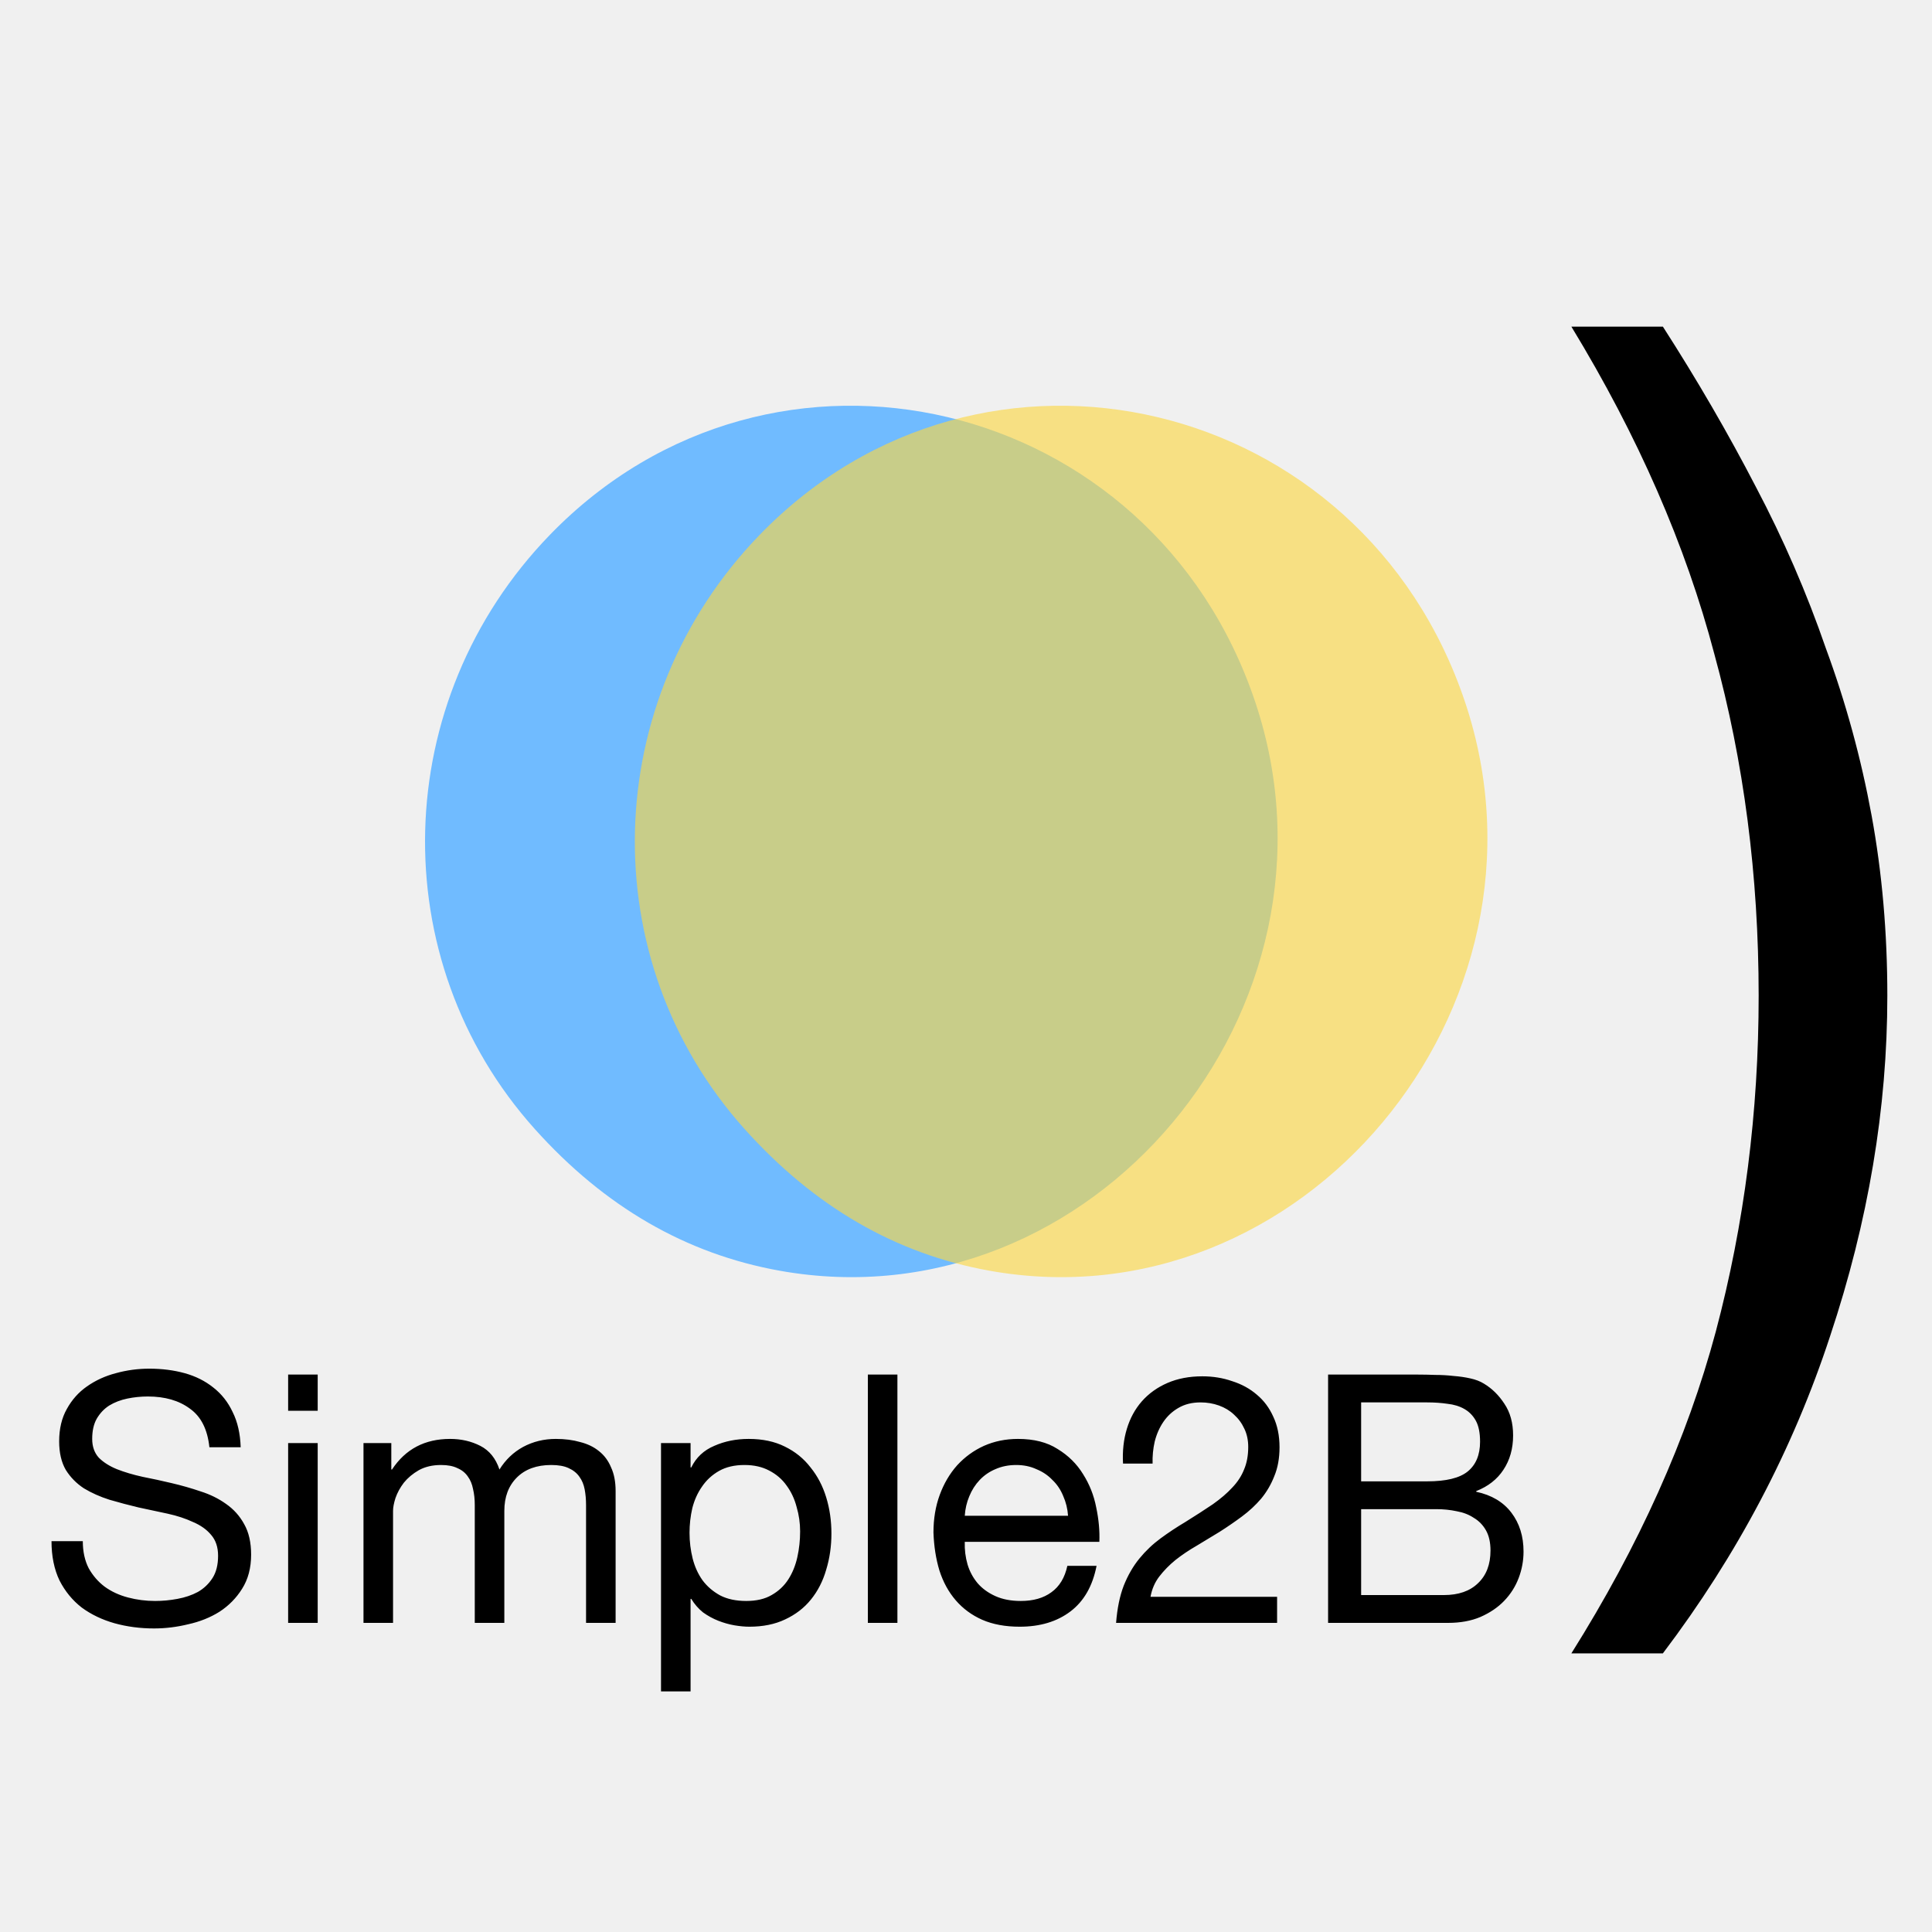
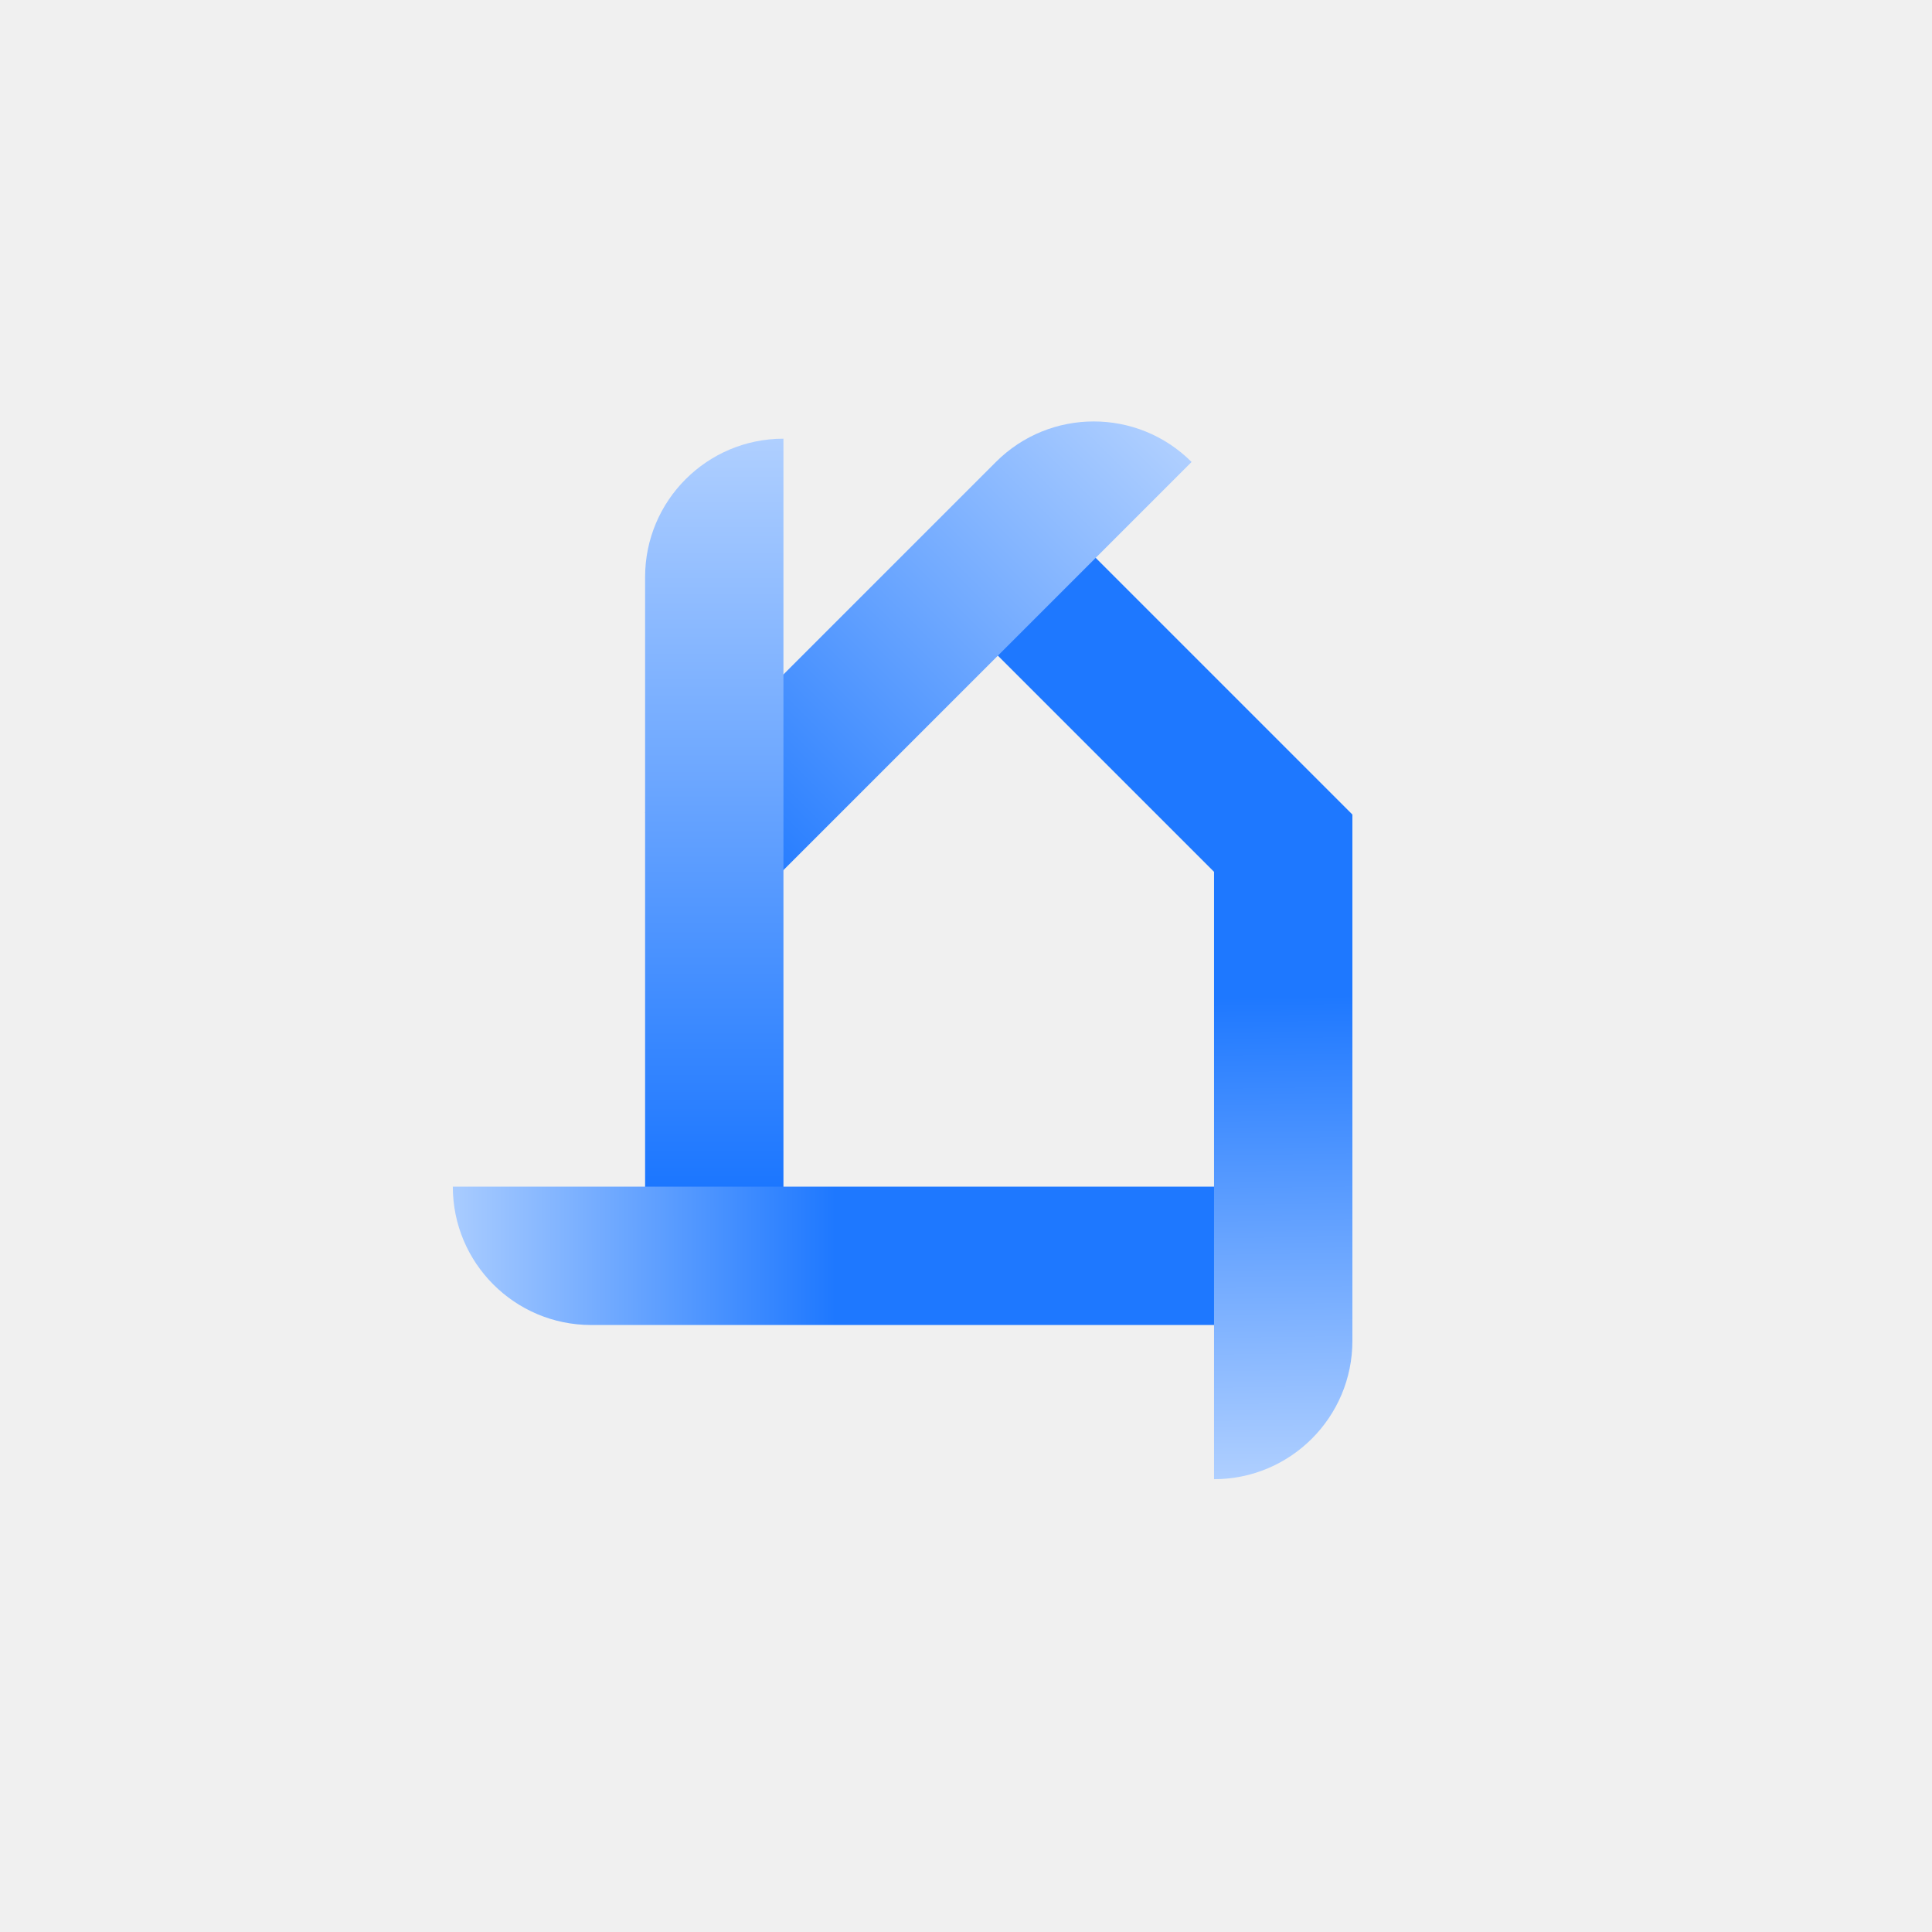
- <svg xmlns="http://www.w3.org/2000/svg" width="288" height="288">
-   <svg width="288" height="288" fill="none" viewBox="0 0 100 100">
-     <g fill="#000" class="color000 svgShape" clip-path="url(#a)">
-       <path fill="#70bbff" d="M40.356 65.772C35.507 64.902 31.293 62.464 27.68 58.437C19.815 49.67 20.157 36.256 28.462 27.684C40.001 15.776 59.676 20.454 64.982 36.368C70.265 52.216 56.488 68.666 40.356 65.772Z" class="color51B7C3 svgShape" />
-       <path fill="#fcd844" fill-opacity=".627" d="M51.215 65.772C46.365 64.902 42.152 62.464 38.539 58.437C30.674 49.67 31.015 36.256 39.321 27.684C50.86 15.776 70.535 20.454 75.841 36.368C81.124 52.216 67.347 68.666 51.215 65.772Z" class="color70D6E3 svgShape" />
-       <path d="M10.838 74.91H12.458C12.434 74.202 12.296 73.596 12.044 73.092 11.804 72.576 11.468 72.15 11.036 71.814 10.616 71.478 10.124 71.232 9.56 71.076 8.996 70.92 8.384 70.842 7.724 70.842 7.136 70.842 6.56 70.92 5.996 71.076 5.444 71.22 4.946 71.448 4.502 71.76 4.07 72.06 3.722 72.45 3.458 72.93 3.194 73.398 3.062 73.956 3.062 74.604 3.062 75.192 3.176 75.684 3.404 76.08 3.644 76.464 3.956 76.782 4.34 77.034 4.736 77.274 5.18 77.472 5.672 77.628 6.164 77.772 6.662 77.904 7.166 78.024 7.682 78.132 8.186 78.24 8.678 78.348 9.17 78.456 9.608 78.6 9.992 78.78 10.388 78.948 10.7 79.17 10.928 79.446 11.168 79.722 11.288 80.082 11.288 80.526 11.288 80.994 11.192 81.378 11 81.678 10.808 81.978 10.556 82.218 10.244 82.398 9.932 82.566 9.578 82.686 9.182 82.758 8.798 82.83 8.414 82.866 8.03 82.866 7.55 82.866 7.082 82.806 6.626 82.686 6.17 82.566 5.768 82.38 5.42 82.128 5.084 81.876 4.808 81.558 4.592 81.174 4.388 80.778 4.286 80.31 4.286 79.77H2.666C2.666 80.55 2.804 81.228 3.08 81.804 3.368 82.368 3.752 82.836 4.232 83.208 4.724 83.568 5.288 83.838 5.924 84.018 6.572 84.198 7.256 84.288 7.976 84.288 8.564 84.288 9.152 84.216 9.74 84.072 10.34 83.94 10.88 83.724 11.36 83.424 11.84 83.112 12.23 82.716 12.53 82.236 12.842 81.744 12.998 81.156 12.998 80.472 12.998 79.836 12.878 79.308 12.638 78.888 12.41 78.468 12.098 78.12 11.702 77.844 11.318 77.568 10.88 77.352 10.388 77.196 9.896 77.028 9.392 76.884 8.876 76.764 8.372 76.644 7.874 76.536 7.382 76.44 6.89 76.332 6.446 76.2 6.05 76.044 5.666 75.888 5.354 75.69 5.114 75.45 4.886 75.198 4.772 74.874 4.772 74.478 4.772 74.058 4.85 73.71 5.006 73.434 5.174 73.146 5.39 72.918 5.654 72.75 5.93 72.582 6.242 72.462 6.59 72.39 6.938 72.318 7.292 72.282 7.652 72.282 8.54 72.282 9.266 72.492 9.83 72.912 10.406 73.32 10.742 73.986 10.838 74.91zM16.444 73.02V71.148H14.914V73.02H16.444zM14.914 74.694V84H16.444V74.694H14.914zM18.814 74.694V84H20.344V78.204C20.344 78.024 20.386 77.802 20.47 77.538 20.566 77.262 20.71 76.998 20.902 76.746 21.106 76.494 21.364 76.278 21.676 76.098 22 75.918 22.384 75.828 22.828 75.828 23.176 75.828 23.458 75.882 23.674 75.99 23.902 76.086 24.082 76.23 24.214 76.422 24.346 76.602 24.436 76.818 24.484 77.07 24.544 77.322 24.574 77.598 24.574 77.898V84H26.104V78.204C26.104 77.484 26.32 76.908 26.752 76.476 27.184 76.044 27.778 75.828 28.534 75.828 28.906 75.828 29.206 75.882 29.434 75.99 29.674 76.098 29.86 76.248 29.992 76.44 30.124 76.62 30.214 76.836 30.262 77.088 30.31 77.34 30.334 77.61 30.334 77.898V84H31.864V77.178C31.864 76.698 31.786 76.29 31.63 75.954 31.486 75.606 31.276 75.324 31 75.108 30.736 74.892 30.412 74.736 30.028 74.64 29.656 74.532 29.236 74.478 28.768 74.478 28.156 74.478 27.592 74.616 27.076 74.892 26.572 75.168 26.164 75.558 25.852 76.062 25.66 75.486 25.33 75.078 24.862 74.838 24.394 74.598 23.872 74.478 23.296 74.478 21.988 74.478 20.986 75.006 20.29 76.062H20.254V74.694H18.814zM34.214 74.694V87.546H35.744V82.758H35.78C35.948 83.034 36.152 83.268 36.392 83.46 36.644 83.64 36.908 83.784 37.184 83.892 37.46 84 37.736 84.078 38.012 84.126 38.3 84.174 38.558 84.198 38.786 84.198 39.494 84.198 40.112 84.072 40.64 83.82 41.18 83.568 41.624 83.226 41.972 82.794 42.332 82.35 42.596 81.834 42.764 81.246 42.944 80.658 43.034 80.034 43.034 79.374 43.034 78.714 42.944 78.09 42.764 77.502 42.584 76.914 42.314 76.398 41.954 75.954 41.606 75.498 41.162 75.138 40.622 74.874 40.094 74.61 39.47 74.478 38.75 74.478 38.102 74.478 37.508 74.598 36.968 74.838 36.428 75.066 36.032 75.438 35.78 75.954H35.744V74.694H34.214zM41.414 79.266C41.414 79.722 41.366 80.166 41.27 80.598 41.174 81.03 41.018 81.414 40.802 81.75 40.586 82.086 40.298 82.356 39.938 82.56 39.59 82.764 39.152 82.866 38.624 82.866 38.096 82.866 37.646 82.77 37.274 82.578 36.902 82.374 36.596 82.11 36.356 81.786 36.128 81.462 35.96 81.09 35.852 80.67 35.744 80.238 35.69 79.794 35.69 79.338 35.69 78.906 35.738 78.48 35.834 78.06 35.942 77.64 36.11 77.268 36.338 76.944 36.566 76.608 36.86 76.338 37.22 76.134 37.58 75.93 38.018 75.828 38.534 75.828 39.026 75.828 39.452 75.924 39.812 76.116 40.184 76.308 40.484 76.566 40.712 76.89 40.952 77.214 41.126 77.586 41.234 78.006 41.354 78.414 41.414 78.834 41.414 79.266zM44.92 71.148V84H46.45V71.148H44.92zM55.282 78.456H49.936C49.96 78.096 50.038 77.76 50.17 77.448 50.302 77.124 50.482 76.842 50.71 76.602 50.938 76.362 51.208 76.176 51.52 76.044 51.844 75.9 52.204 75.828 52.6 75.828 52.984 75.828 53.332 75.9 53.644 76.044 53.968 76.176 54.244 76.362 54.472 76.602 54.712 76.83 54.898 77.106 55.03 77.43 55.174 77.754 55.258 78.096 55.282 78.456zM56.758 81.048H55.246C55.114 81.66 54.838 82.116 54.418 82.416 54.01 82.716 53.482 82.866 52.834 82.866 52.33 82.866 51.892 82.782 51.52 82.614 51.148 82.446 50.842 82.224 50.602 81.948 50.362 81.66 50.188 81.336 50.08 80.976 49.972 80.604 49.924 80.214 49.936 79.806H56.902C56.926 79.242 56.872 78.648 56.74 78.024 56.62 77.4 56.392 76.824 56.056 76.296 55.732 75.768 55.294 75.336 54.742 75 54.202 74.652 53.518 74.478 52.69 74.478 52.054 74.478 51.466 74.598 50.926 74.838 50.398 75.078 49.936 75.414 49.54 75.846 49.156 76.278 48.856 76.788 48.64 77.376 48.424 77.964 48.316 78.612 48.316 79.32 48.34 80.028 48.442 80.682 48.622 81.282 48.814 81.882 49.096 82.398 49.468 82.83 49.84 83.262 50.296 83.598 50.836 83.838 51.388 84.078 52.036 84.198 52.78 84.198 53.836 84.198 54.712 83.934 55.408 83.406 56.104 82.878 56.554 82.092 56.758 81.048zM58.128 75.756H59.658C59.646 75.372 59.682 74.994 59.766 74.622 59.862 74.238 60.012 73.896 60.216 73.596 60.42 73.296 60.678 73.056 60.99 72.876 61.314 72.684 61.698 72.588 62.142 72.588 62.478 72.588 62.796 72.642 63.096 72.75 63.396 72.858 63.654 73.014 63.87 73.218 64.098 73.422 64.278 73.668 64.41 73.956 64.542 74.232 64.608 74.544 64.608 74.892 64.608 75.336 64.536 75.726 64.392 76.062 64.26 76.398 64.056 76.71 63.78 76.998 63.516 77.286 63.18 77.574 62.772 77.862 62.364 78.138 61.89 78.444 61.35 78.78 60.906 79.044 60.48 79.326 60.072 79.626 59.664 79.926 59.298 80.274 58.974 80.67 58.65 81.066 58.38 81.534 58.164 82.074 57.96 82.602 57.828 83.244 57.768 84H66.102V82.65H59.55C59.622 82.254 59.772 81.906 60 81.606 60.24 81.294 60.522 81.006 60.846 80.742 61.182 80.478 61.548 80.232 61.944 80.004 62.34 79.764 62.736 79.524 63.132 79.284 63.528 79.032 63.912 78.768 64.284 78.492 64.656 78.216 64.986 77.91 65.274 77.574 65.562 77.226 65.79 76.836 65.958 76.404 66.138 75.972 66.228 75.474 66.228 74.91 66.228 74.31 66.12 73.782 65.904 73.326 65.7 72.87 65.418 72.492 65.058 72.192 64.698 71.88 64.272 71.646 63.78 71.49 63.3 71.322 62.784 71.238 62.232 71.238 61.56 71.238 60.96 71.352 60.432 71.58 59.904 71.808 59.46 72.126 59.1 72.534 58.752 72.93 58.494 73.404 58.326 73.956 58.158 74.508 58.092 75.108 58.128 75.756zM70.452 76.674V72.588H73.872C74.244 72.588 74.592 72.612 74.916 72.66 75.252 72.696 75.546 72.786 75.798 72.93 76.05 73.074 76.248 73.278 76.392 73.542 76.536 73.806 76.608 74.166 76.608 74.622 76.608 75.306 76.392 75.822 75.96 76.17 75.54 76.506 74.844 76.674 73.872 76.674H70.452zM68.742 71.148V84H74.952C75.588 84 76.146 83.898 76.626 83.694 77.118 83.478 77.526 83.202 77.85 82.866 78.186 82.518 78.438 82.122 78.606 81.678 78.774 81.234 78.858 80.778 78.858 80.31 78.858 79.518 78.648 78.846 78.228 78.294 77.808 77.742 77.202 77.382 76.41 77.214V77.178C77.022 76.938 77.49 76.572 77.814 76.08 78.15 75.576 78.318 74.982 78.318 74.298 78.318 73.65 78.168 73.104 77.868 72.66 77.58 72.216 77.226 71.868 76.806 71.616 76.614 71.496 76.38 71.406 76.104 71.346 75.84 71.286 75.552 71.244 75.24 71.22 74.928 71.184 74.61 71.166 74.286 71.166 73.974 71.154 73.68 71.148 73.404 71.148H68.742zM70.452 82.56V78.114H74.358C74.718 78.114 75.066 78.15 75.402 78.222 75.738 78.282 76.032 78.396 76.284 78.564 76.548 78.72 76.758 78.936 76.914 79.212 77.07 79.488 77.148 79.836 77.148 80.256 77.148 80.976 76.932 81.54 76.5 81.948 76.08 82.356 75.492 82.56 74.736 82.56H70.452zM81.334 85.578H86.07C89.918 80.497 92.804 75.021 94.728 69.15 96.701 63.23 97.688 57.359 97.688 51.538 97.688 48.282 97.417 45.174 96.874 42.214 96.331 39.254 95.542 36.368 94.506 33.556 93.519 30.695 92.311 27.907 90.88 25.194 89.449 22.431 87.846 19.669 86.07 16.906H81.334C84.787 22.579 87.254 28.228 88.734 33.852 90.263 39.427 91.028 45.322 91.028 51.538 91.028 57.557 90.288 63.353 88.808 68.928 87.328 74.453 84.837 80.003 81.334 85.578z" class="color000 svgShape" />
-     </g>
-     <defs>
-       <clipPath id="a">
-         <rect width="100" height="100" fill="#fff" class="colorfff svgShape" />
-       </clipPath>
-     </defs>
-   </svg>
+ <svg xmlns="http://www.w3.org/2000/svg" width="1024" height="1024" viewBox="0 0 1024 1024" fill="none">
+   <rect width="193.804" height="73.326" transform="matrix(-0.707107 -0.707107 -0.707107 0.707107 716.571 431.493)" fill="#1E78FF" />
+   <path d="M341.917 430.793L527.86 244.849C556.496 216.214 602.924 216.214 631.56 244.849L393.767 482.643L341.917 430.793Z" fill="url(#paint0_linear_1024_6652)" />
+   <path d="M341.917 630.124V305.844C341.917 265.347 374.746 232.517 415.243 232.517V630.124H341.917Z" fill="url(#paint1_linear_1024_6652)" />
+   <path d="M240 628.954H645.391V702.28H313.326C272.829 702.28 240 669.451 240 628.954Z" fill="url(#paint2_linear_1024_6652)" />
+   <path d="M716.797 431.586V710.673C716.797 751.171 683.967 784 643.47 784V431.586H716.797Z" fill="url(#paint3_linear_1024_6652)" />
+   <defs>
+     <linearGradient id="paint0_linear_1024_6652" x1="631.56" y1="244.849" x2="393.767" y2="482.643" gradientUnits="userSpaceOnUse">
+       <stop stop-color="#AFCFFF" />
+       <stop offset="1" stop-color="#1B76FF" />
+     </linearGradient>
+     <linearGradient id="paint1_linear_1024_6652" x1="415.243" y1="232.517" x2="415.244" y2="630.124" gradientUnits="userSpaceOnUse">
+       <stop stop-color="#AFCFFF" />
+       <stop offset="1" stop-color="#1B76FF" />
+     </linearGradient>
+     <linearGradient id="paint2_linear_1024_6652" x1="442.696" y1="702.042" x2="240" y2="702.28" gradientUnits="userSpaceOnUse">
+       <stop stop-color="#1E78FF" />
+       <stop offset="1" stop-color="#A9CCFF" />
+     </linearGradient>
+     <linearGradient id="paint3_linear_1024_6652" x1="643.47" y1="784" x2="639.746" y2="528.779" gradientUnits="userSpaceOnUse">
+       <stop stop-color="#AFCFFF" />
+       <stop offset="1" stop-color="#1E78FF" />
+     </linearGradient>
+   </defs>
</svg>
